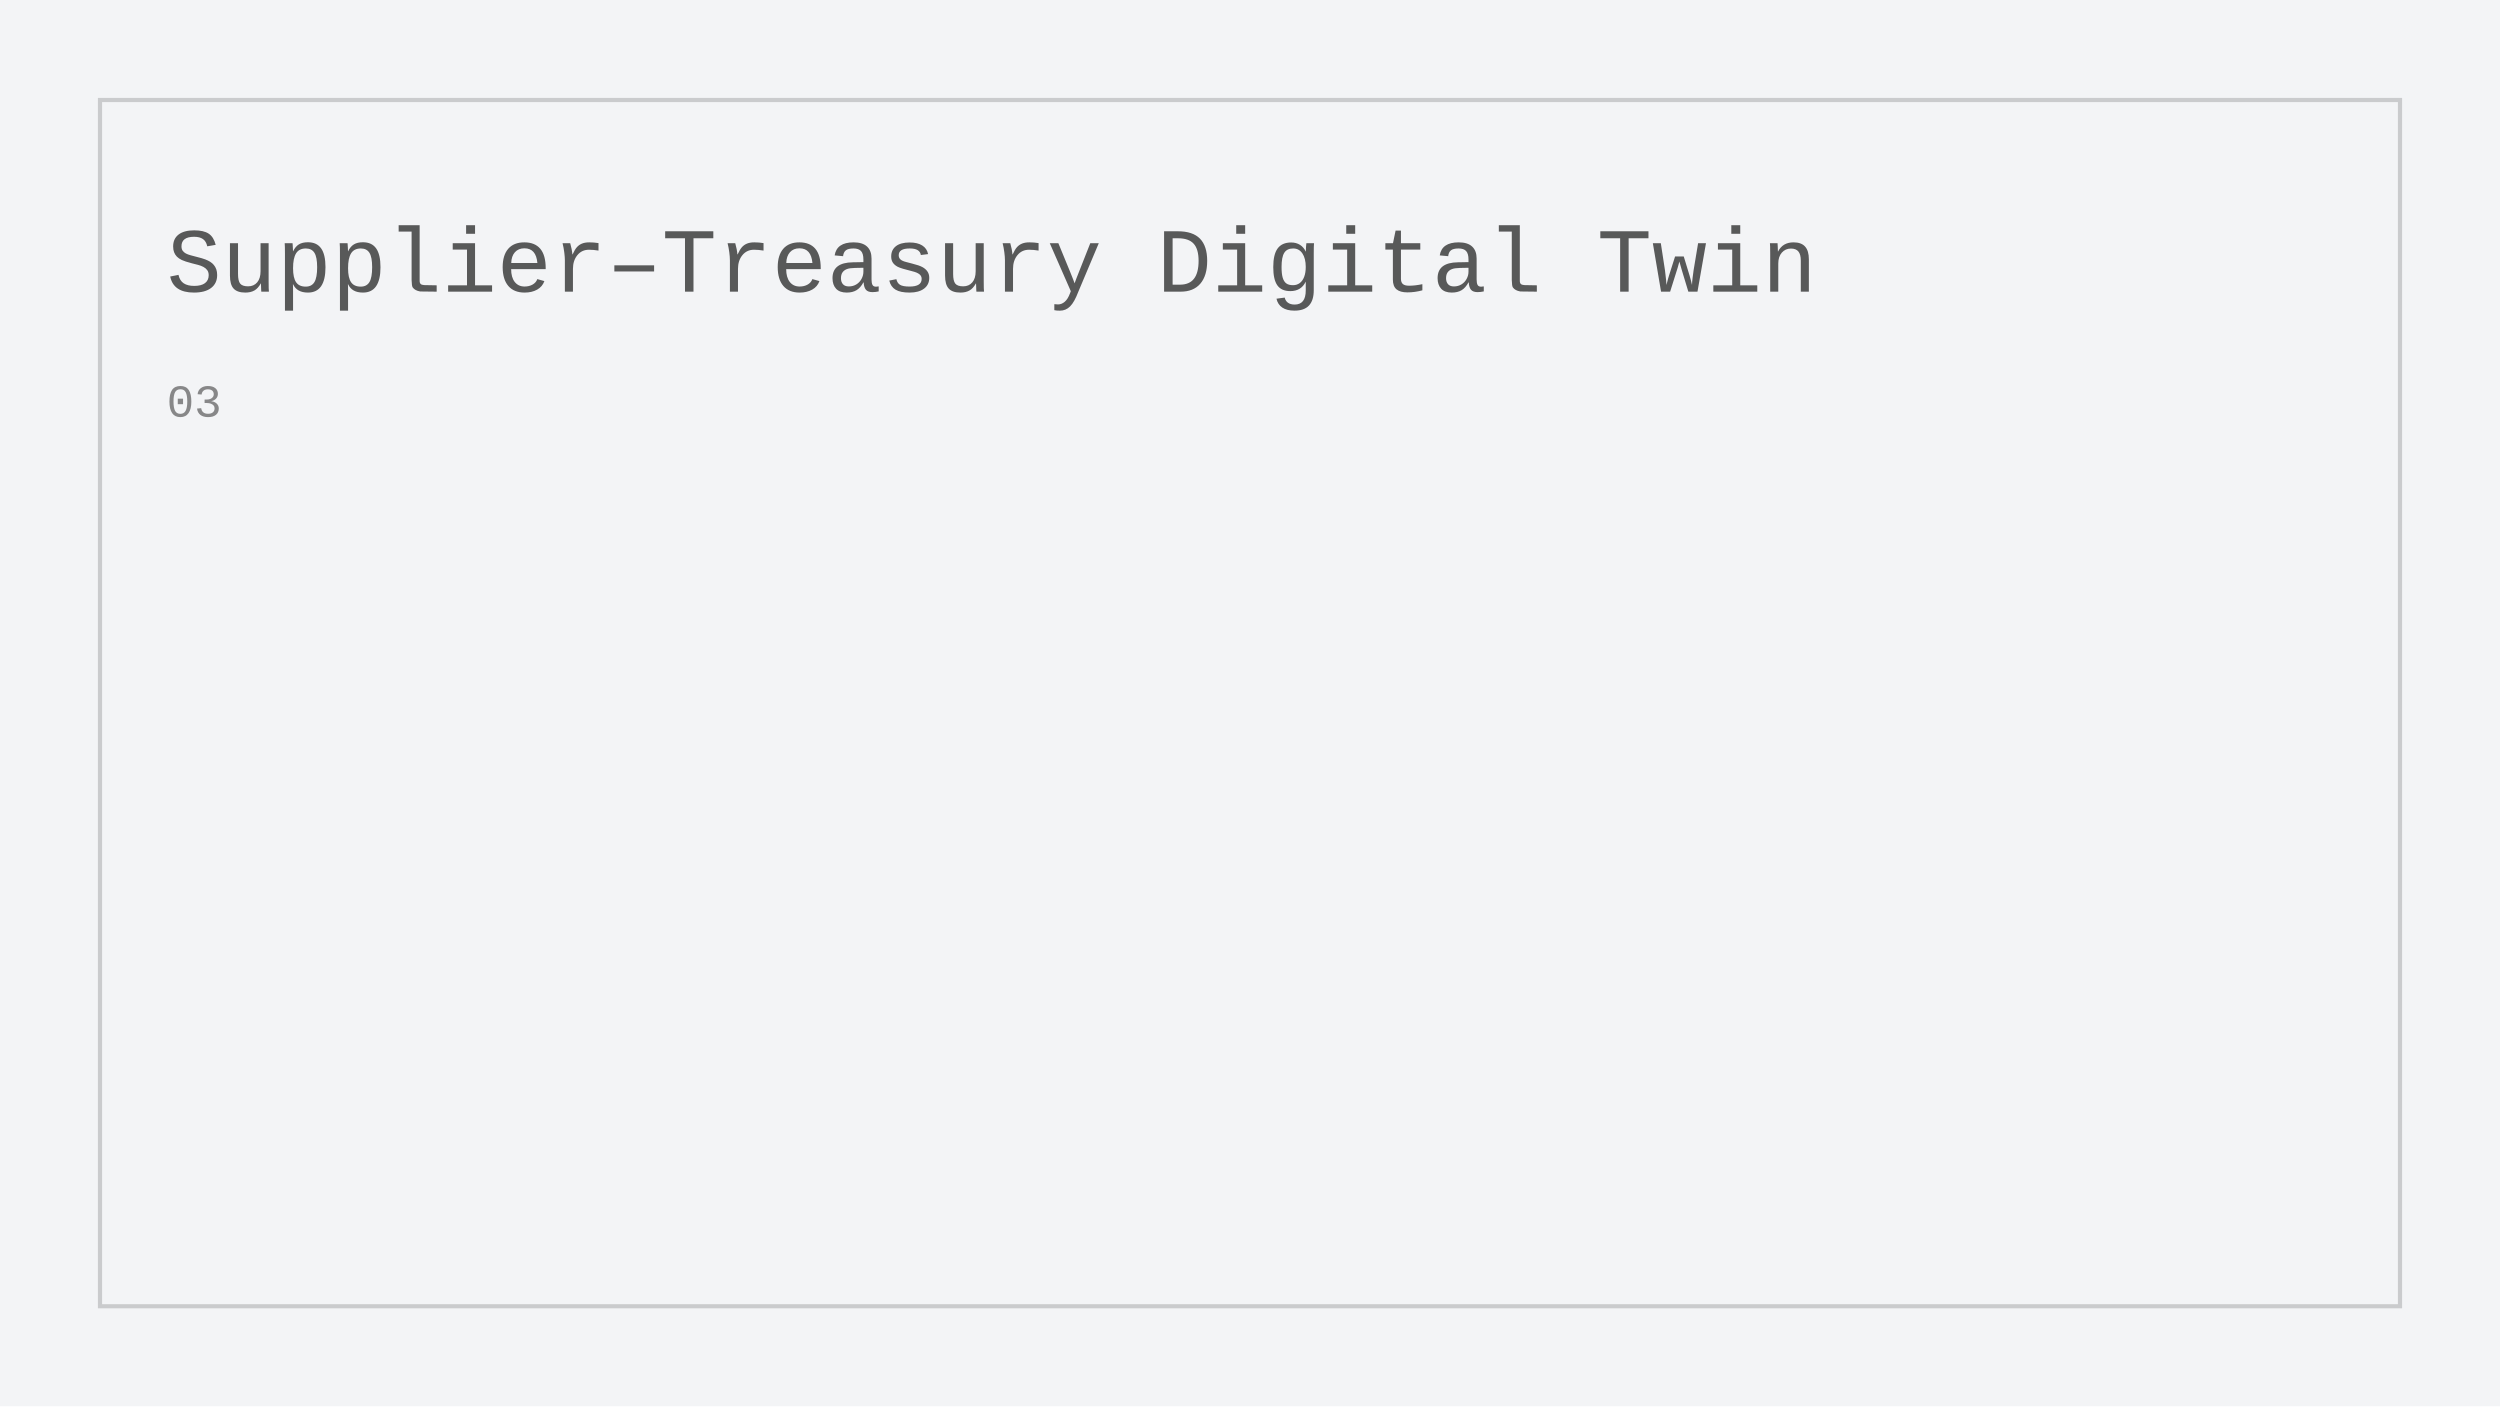
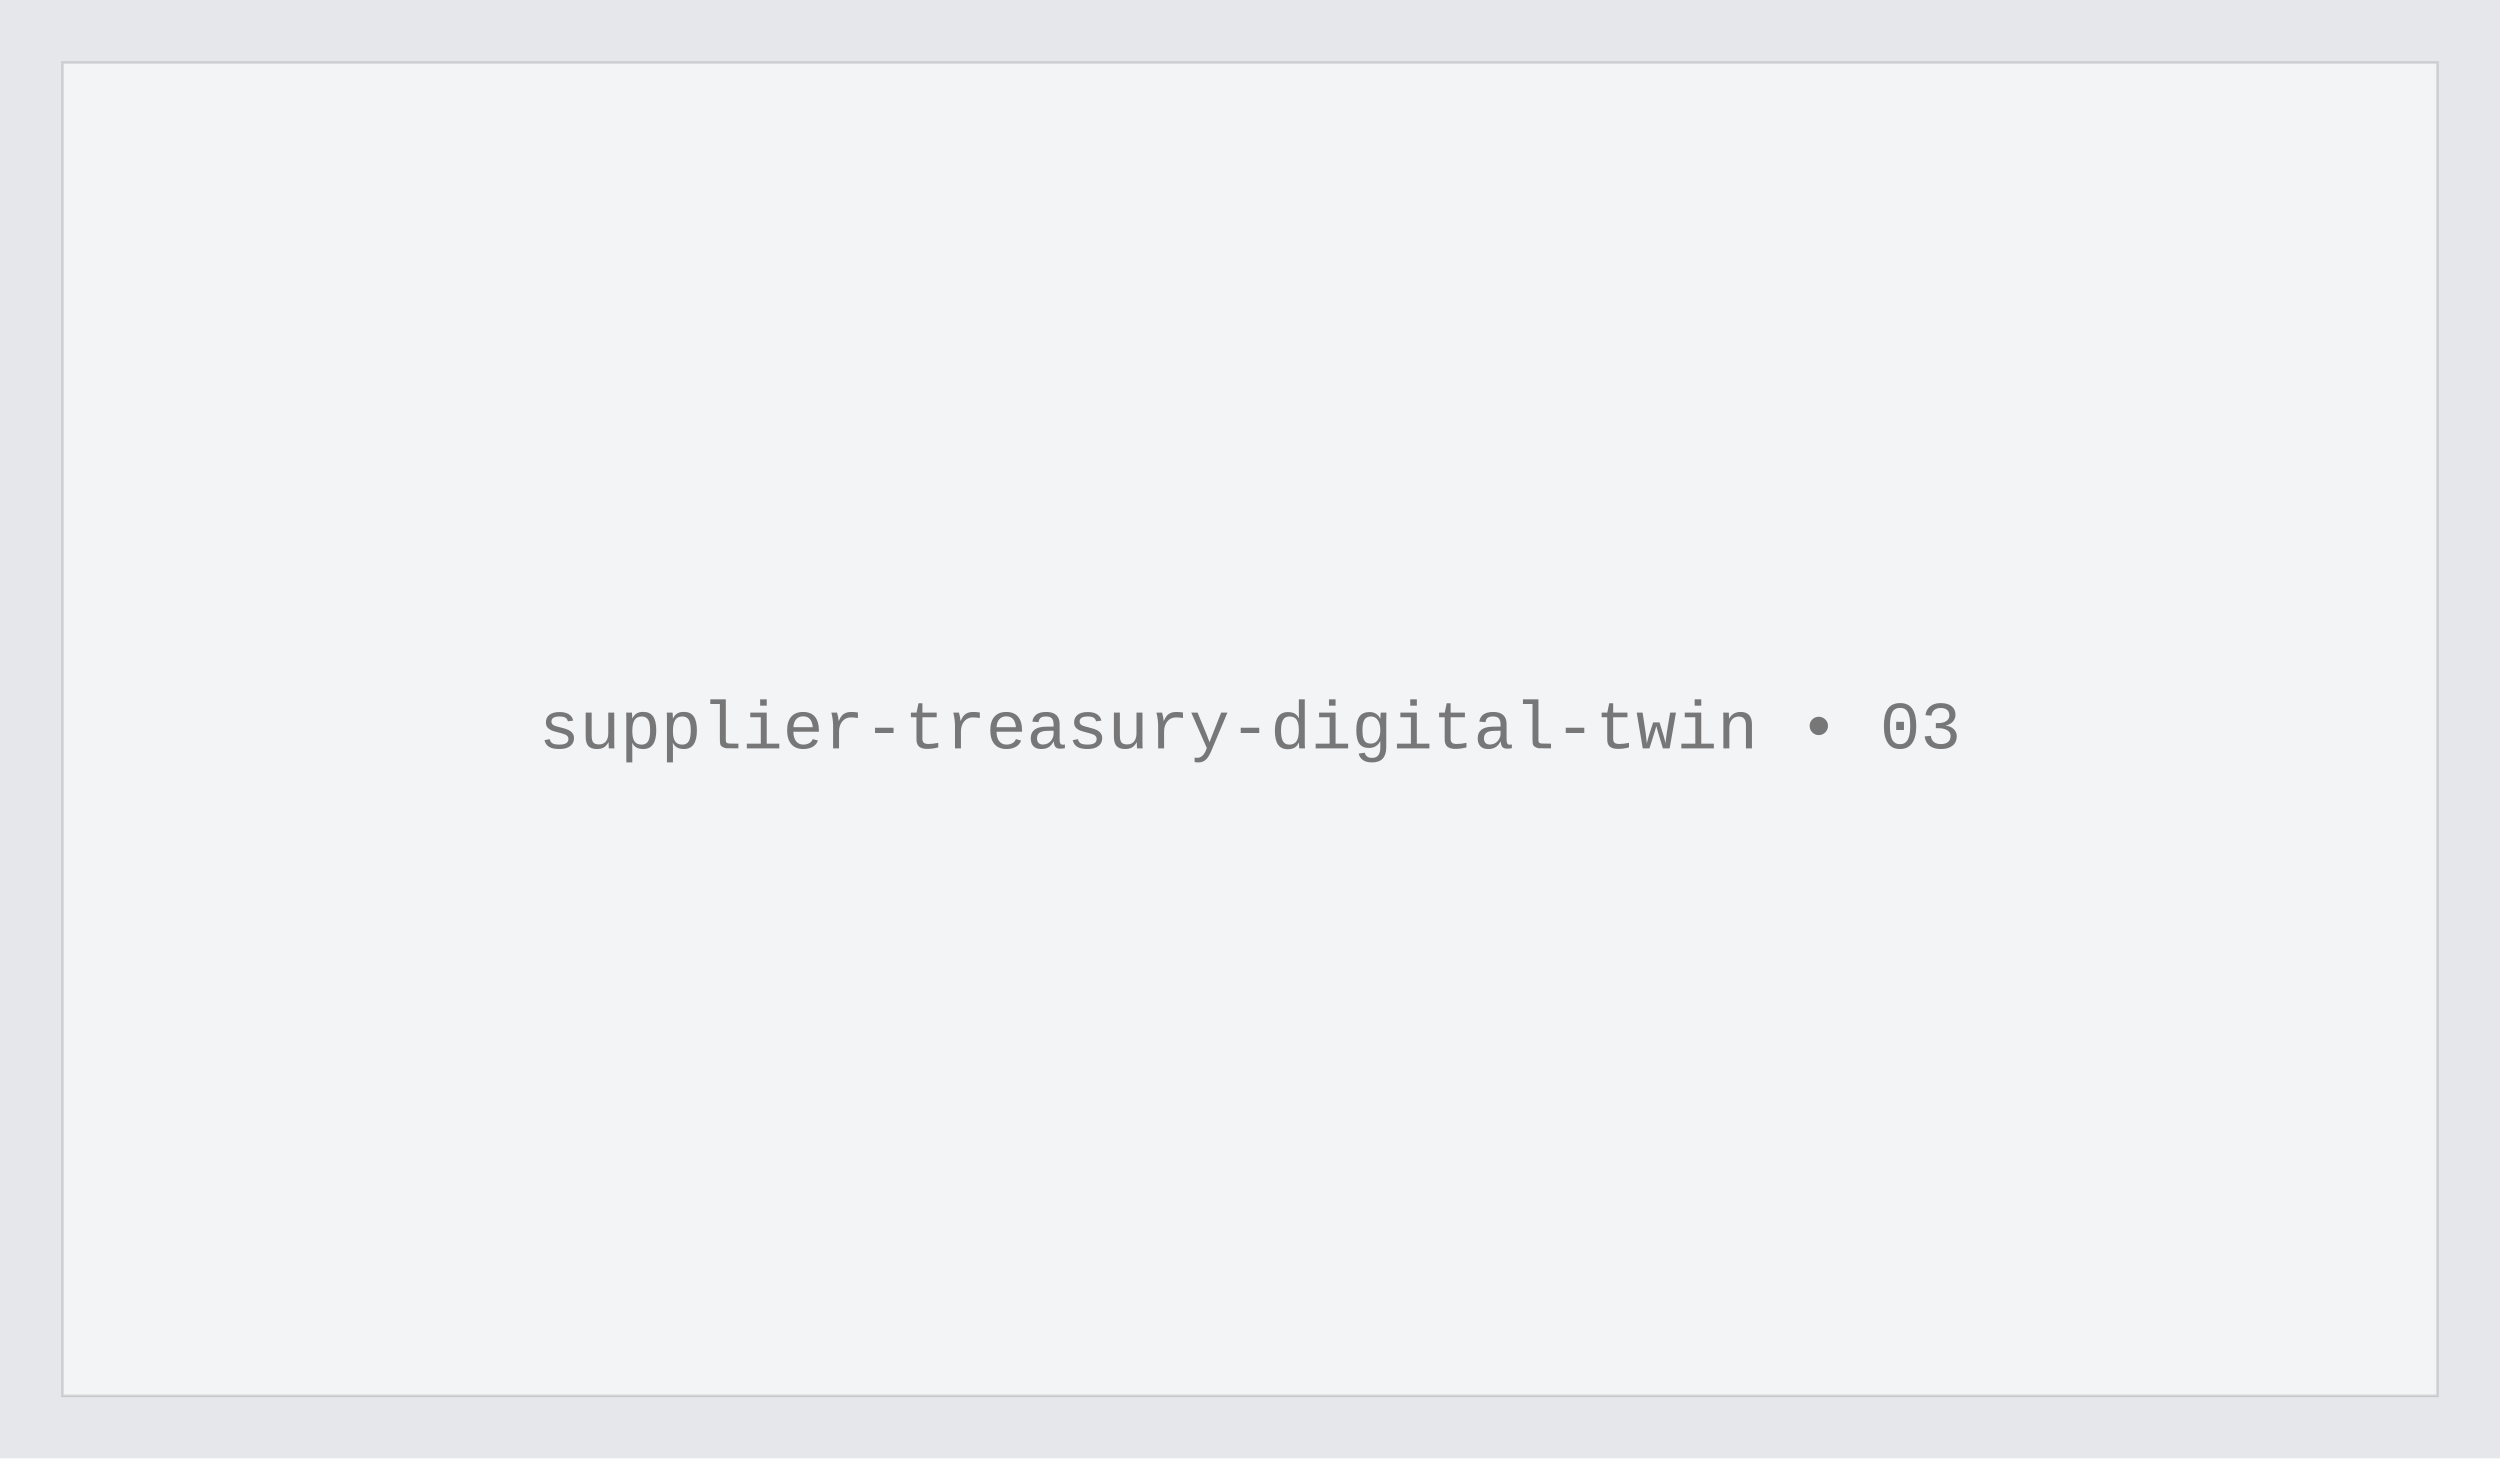
- <svg xmlns="http://www.w3.org/2000/svg" width="1200" height="675" viewBox="0 0 1200 675">
-   <rect width="1200" height="675" fill="#F3F4F6" />
-   <rect x="48" y="48" width="1104" height="579" fill="none" stroke="#111111" stroke-opacity="0.18" stroke-width="2" />
-   <text x="80" y="140" font-family="ui-monospace, SFMono-Regular, Menlo, Monaco, Consolas, Liberation Mono, Courier New, monospace" font-size="44" fill="#111111" fill-opacity="0.68">Supplier–Treasury Digital Twin</text>
-   <text x="80" y="200" font-family="ui-monospace, SFMono-Regular, Menlo, Monaco, Consolas, Liberation Mono, Courier New, monospace" font-size="22" fill="#111111" fill-opacity="0.48">03</text>
+ <svg xmlns="http://www.w3.org/2000/svg" width="960" height="560" viewBox="0 0 960 560">
+   <rect width="960" height="560" fill="#E5E7EB" />
+   <rect x="24" y="24" width="912" height="512" fill="#F3F4F6" stroke="#111111" stroke-opacity="0.14" />
+   <text x="480" y="280" text-anchor="middle" dominant-baseline="middle" font-family="ui-monospace, SFMono-Regular, Menlo, Monaco, Consolas, 'Liberation Mono', 'Courier New', monospace" font-size="26" fill="#111111" fill-opacity="0.55">supplier-treasury-digital-twin • 03</text>
</svg>
